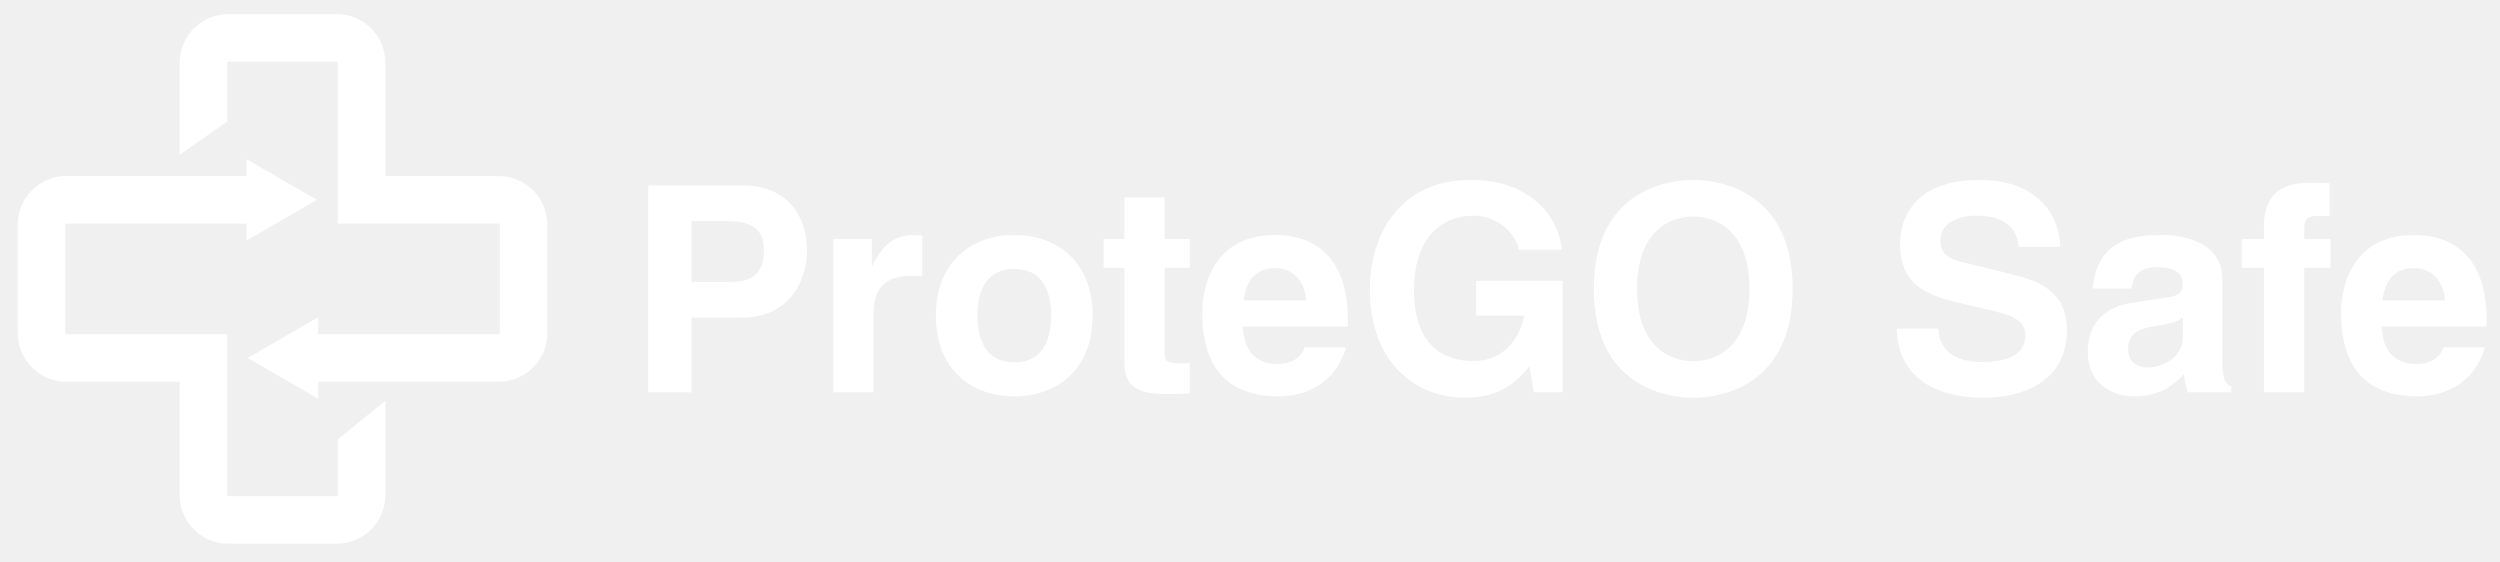
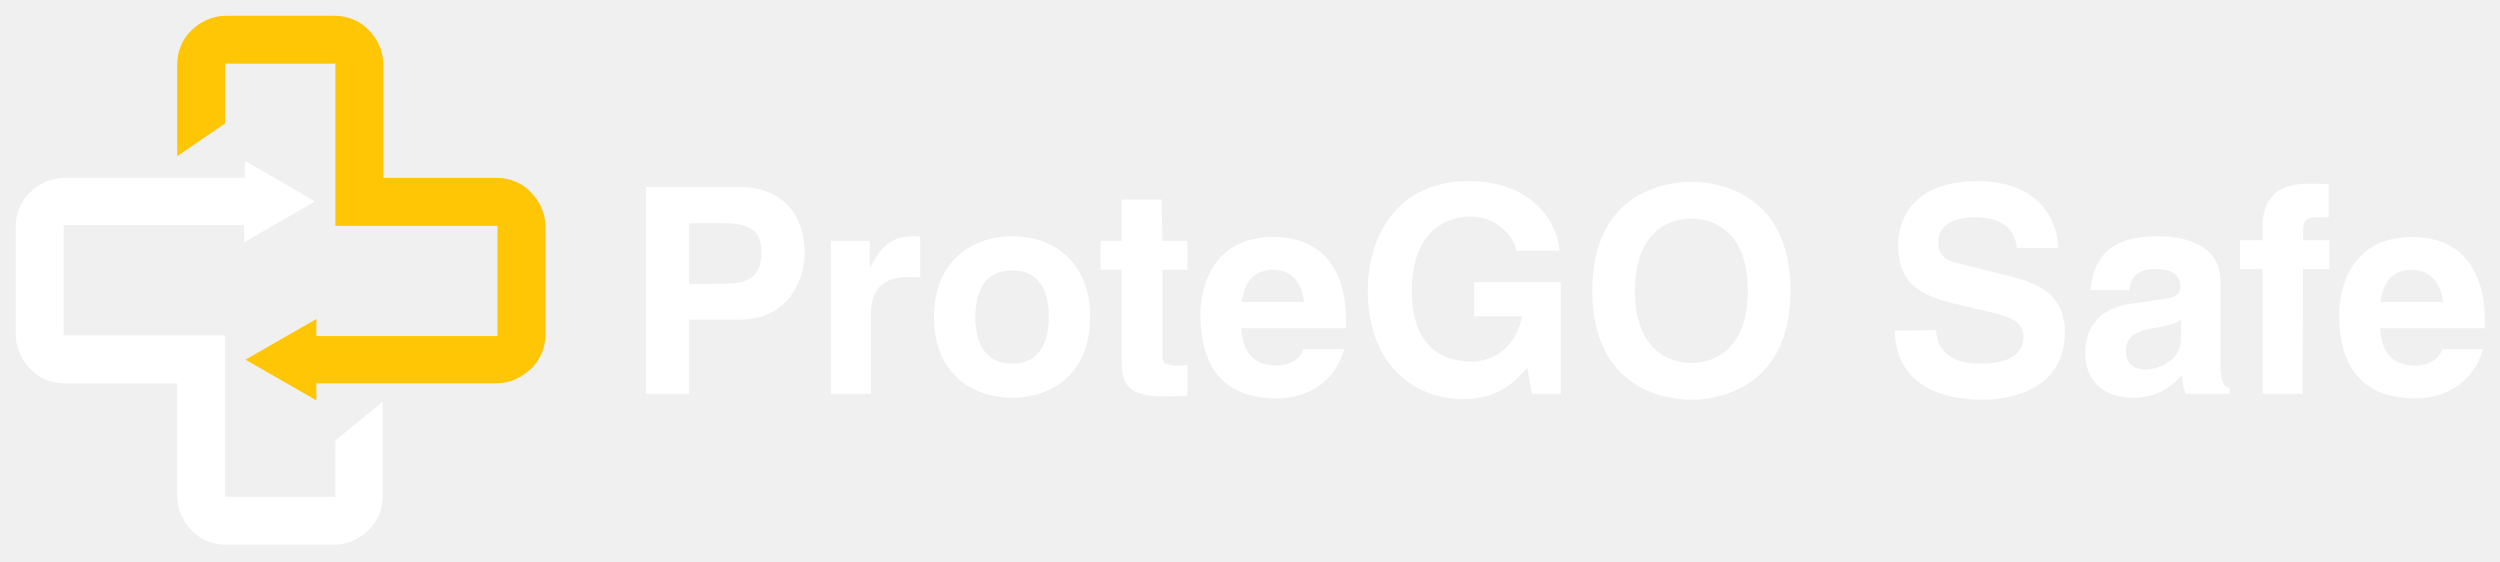
- <svg xmlns="http://www.w3.org/2000/svg" version="1.1" id="Warstwa_1" x="0px" y="0px" width="380.941px" height="85.499px" viewBox="0 0 380.941 85.499" style="enable-background:new 0 0 380.941 85.499;" xml:space="preserve">
+ <svg xmlns="http://www.w3.org/2000/svg" version="1.1" id="Warstwa_1" x="0px" y="0px" width="380.9px" height="85.5px" viewBox="0 0 380.9 85.5" style="enable-background:new 0 0 380.9 85.5;" xml:space="preserve">
  <style type="text/css">
- 	.protegosafe_logo_white_st0{fill-rule:evenodd;clip-rule:evenodd;fill:#FFFFFF;}
- 	.protegosafe_logo_white_st1{fill:#FFFFFF;}
+ 	.logo-st0{fill:#FFFFFF;}
+ 	.logo-st1{fill:#FFC605;}
</style>
+   <path class="logo-st0" d="M48,30.7l-5.4,3.1l-5.4,3.1v-2.6H9.8H9.7v0.1V51v0.1h0.1h24.5v24.5v0.1h0.1H51h0.1v-0.1v-8.5l7.2-5.9v14.4  c0,2-0.8,3.9-2.2,5.2c-1.3,1.3-3.2,2.2-5.2,2.2H34.4c-2,0-3.9-0.8-5.2-2.2c-1.3-1.3-2.2-3.2-2.2-5.2V58.4H9.8c-2,0-3.9-0.8-5.2-2.2  C3.3,54.9,2.4,53,2.4,51V34.5c0-2,0.8-3.9,2.2-5.2c1.3-1.3,3.2-2.2,5.2-2.2h27.5v-2.6l5.4,3.1L48,30.7z" />
+   <path class="logo-st1" d="M27,23.8v-14c0-2,0.8-3.9,2.2-5.2c1.3-1.3,3.2-2.2,5.2-2.2H51c2,0,3.9,0.8,5.2,2.2c1.3,1.3,2.2,3.2,2.2,5.2  v17.3h17.3c2,0,3.9,0.8,5.2,2.2c1.3,1.3,2.2,3.2,2.2,5.2V51c0,2-0.8,3.9-2.2,5.2s-3.2,2.2-5.2,2.2H48.2V61l-5.4-3.1l-5.4-3.1  l5.4-3.1l5.4-3.1v2.6h27.5h0.1v-0.1V34.5v-0.1h-0.1H51.1V9.8V9.7H51H34.4h-0.1v0.1v9L27,23.8z" />
  <g>
-     <g>
-       <path class="protegosafe_logo_white_st0" d="M48.292,30.451l-5.369,3.1l-5.37,3.1v-2.578H10.101c-0.038,0-0.076,0.018-0.104,0.048    c-0.029,0.029-0.048,0.066-0.048,0.104v16.547c0,0.038,0.018,0.075,0.048,0.105c0.029,0.029,0.066,0.047,0.104,0.047h24.524    v24.524c0,0.038,0.018,0.075,0.047,0.105c0.029,0.029,0.066,0.047,0.105,0.047h16.547c0.038,0,0.075-0.017,0.104-0.047    c0.03-0.03,0.048-0.066,0.048-0.105v-8.496l7.245-5.894v14.39c0,2.039-0.831,3.889-2.17,5.227c-1.338,1.338-3.189,2.17-5.226,2.17    H34.777c-2.038,0-3.888-0.831-5.227-2.17c-1.339-1.338-2.17-3.189-2.17-5.227V58.169H10.101c-2.038,0-3.888-0.831-5.227-2.17    c-1.338-1.338-2.17-3.189-2.17-5.227V34.225c0-2.038,0.831-3.888,2.17-5.226c1.338-1.339,3.189-2.17,5.227-2.17h27.451v-2.578    l5.37,3.1L48.292,30.451z" />
-       <path class="protegosafe_logo_white_st0" d="M27.38,23.591V9.549c0-2.038,0.831-3.888,2.17-5.227c1.338-1.339,3.189-2.17,5.227-2.17h16.547    c2.038,0,3.888,0.831,5.226,2.17c1.339,1.339,2.17,3.189,2.17,5.227v17.279h17.279c2.038,0,3.888,0.831,5.226,2.17    c1.339,1.338,2.17,3.189,2.17,5.226v16.547c0,2.038-0.831,3.889-2.17,5.227c-1.339,1.338-3.189,2.17-5.226,2.17H48.484v2.578    l-5.369-3.1l-5.37-3.1l5.37-3.1l5.369-3.1v2.578h27.515c0.038,0,0.075-0.018,0.104-0.047c0.029-0.03,0.048-0.067,0.048-0.105    V34.225c0-0.038-0.018-0.075-0.048-0.104c-0.029-0.03-0.067-0.048-0.104-0.048H51.475V9.549c0-0.038-0.018-0.075-0.048-0.104    c-0.029-0.029-0.066-0.048-0.104-0.048H34.777c-0.038,0-0.075,0.018-0.105,0.048c-0.029,0.029-0.047,0.067-0.047,0.104v8.962    L27.38,23.591z" />
-     </g>
+     <path class="logo-st0" d="M105,60h-6.6V28.5h14.4c6.1,0,9.8,3.9,9.8,10.1c0,2.9-1.6,10.1-10.1,10.1H105V60z M111.1,43.2   c4.9,0,4.9-3.5,4.9-4.9c0-3.1-1.7-4.3-5.8-4.3H105v9.3L111.1,43.2L111.1,43.2z" />
+     <path class="logo-st0" d="M126.6,36.7h5.9v4h0.1c1.3-2.4,2.7-4.7,6.4-4.7c0.4,0,0.8,0,1.2,0.1v6.2c-0.5-0.1-1.2-0.1-1.8-0.1   c-4.8,0-5.7,3-5.7,5.6V60h-6.1V36.7z" />
+     <path class="logo-st0" d="M154.2,60.6c-6.3,0-11.9-3.9-11.9-12.3S148,36,154.2,36c6.3,0,11.9,3.9,11.9,12.3S160.5,60.6,154.2,60.6z    M154.2,41.2c-4.7,0-5.6,4.1-5.6,7.1s0.9,7.1,5.6,7.1s5.6-4.1,5.6-7.1S159,41.2,154.2,41.2z" />
+     <path class="logo-st0" d="M177.1,36.7h3.8v4.4h-3.8v12.7c0,1.4,0,1.9,2.5,1.9c0.4,0,0.8,0,1.3-0.1v4.7c-1,0-1.9,0.1-2.9,0.1h-0.8   c-5.3,0-6.3-2-6.3-5.1V41.1h-3.2v-4.4h3.2v-6.3h6.1L177.1,36.7L177.1,36.7z" />
+     <path class="logo-st0" d="M204.8,53.2c-1.6,5.6-6.3,7.5-10.3,7.5c-6.6,0-11.6-3.2-11.6-12.8c0-2.8,1-11.8,11.2-11.8   c4.6,0,11,2.2,11,12.9v1h-16c0.2,1.8,0.5,5.7,5.5,5.7c1.7,0,3.5-0.9,4-2.5H204.8L204.8,53.2z M198.7,46c-0.4-3.8-2.8-4.9-4.7-4.9   c-2.9,0-4.4,1.8-4.8,4.9H198.7z" />
+     <path class="logo-st0" d="M224.6,43h13.2v17h-4.4l-0.7-4c-1.7,1.9-4.1,4.8-9.8,4.8c-7.6,0-14.5-5.4-14.5-16.5c0-8.6,4.7-16.7,15.3-16.7   h0.1c9.7,0,13.5,6.3,13.8,10.6H231c0-1.2-2.2-5.2-6.9-5.2s-9,3.2-9,11.3c0,8.6,4.7,10.8,9.2,10.8c1.4,0,6.3-0.6,7.6-6.9h-7.3V43   L224.6,43z" />
+     <path class="logo-st0" d="M257.7,27.7c4.2,0,15.1,1.8,15.1,16.6s-11,16.6-15.1,16.6c-4.2,0-15.1-1.8-15.1-16.6S253.5,27.7,257.7,27.7z    M257.7,55.3c3.6,0,8.6-2.2,8.6-11s-5-11-8.6-11s-8.6,2.2-8.6,11S254.1,55.3,257.7,55.3z" />
  </g>
  <g>
-     <path class="protegosafe_logo_white_st1" d="M105.368,59.778h-6.586V28.249h14.402c6.103,0,9.793,3.908,9.793,10.101c0,2.853-1.582,10.054-10.056,10.054   h-7.553V59.778z M111.472,42.959c4.918,0,4.918-3.511,4.918-4.916c0-3.075-1.713-4.348-5.796-4.348h-5.226v9.264H111.472z" />
-     <path class="protegosafe_logo_white_st1" d="M126.966,36.415h5.884v4.04h0.089c1.273-2.371,2.678-4.655,6.411-4.655c0.395,0,0.79,0.046,1.185,0.089v6.236   c-0.527-0.089-1.185-0.089-1.757-0.089c-4.786,0-5.664,2.989-5.664,5.578v12.164h-6.148V36.415z" />
-     <path class="protegosafe_logo_white_st1" d="M154.551,60.393c-6.279,0-11.944-3.865-11.944-12.296S148.272,35.8,154.551,35.8   c6.28,0,11.944,3.865,11.944,12.296S160.831,60.393,154.551,60.393z M154.551,40.985c-4.743,0-5.621,4.126-5.621,7.112   s0.878,7.115,5.621,7.115s5.621-4.13,5.621-7.115S159.294,40.985,154.551,40.985z" />
-     <path class="protegosafe_logo_white_st1" d="M177.467,36.415h3.82v4.391h-3.82v12.693c0,1.359,0.043,1.888,2.548,1.888c0.395,0,0.833-0.043,1.273-0.089   v4.655c-0.967,0.043-1.933,0.089-2.898,0.089h-0.79c-5.315,0-6.28-2.02-6.28-5.052V40.806h-3.161v-4.391h3.161v-6.322h6.148V36.415   z" />
-     <path class="protegosafe_logo_white_st1" d="M205.105,52.927c-1.625,5.621-6.28,7.466-10.276,7.466c-6.586,0-11.637-3.161-11.637-12.779   c0-2.81,0.965-11.813,11.197-11.813c4.611,0,10.979,2.195,10.979,12.868v1.098h-16.027c0.175,1.756,0.526,5.707,5.488,5.707   c1.713,0,3.468-0.876,3.953-2.546H205.105z M199.045,45.769c-0.352-3.776-2.766-4.916-4.743-4.916   c-2.898,0-4.435,1.845-4.786,4.916H199.045z" />
-     <path class="protegosafe_logo_white_st1" d="M224.939,42.783h13.174v16.994h-4.391l-0.66-3.951c-1.668,1.931-4.083,4.784-9.836,4.784   c-7.596,0-14.49-5.446-14.49-16.508c0-8.563,4.741-16.687,15.325-16.687h0.088c9.661,0,13.481,6.279,13.832,10.626h-6.586   c0-1.23-2.24-5.181-6.894-5.181c-4.698,0-9.046,3.247-9.046,11.327c0,8.606,4.698,10.848,9.177,10.848   c1.45,0,6.28-0.572,7.641-6.94h-7.333V42.783z" />
-     <path class="protegosafe_logo_white_st1" d="M258.01,27.416c4.171,0,15.149,1.798,15.149,16.598s-10.979,16.598-15.149,16.598   c-4.173,0-15.149-1.798-15.149-16.598S253.838,27.416,258.01,27.416z M258.01,55.037c3.556,0,8.563-2.195,8.563-11.023   s-5.008-11.023-8.563-11.023c-3.558,0-8.563,2.195-8.563,11.023S254.453,55.037,258.01,55.037z" />
-   </g>
-   <g>
-     <path class="protegosafe_logo_white_st1" d="M295.36,50.074c0.043,1.756,0.922,5.092,6.674,5.092c3.118,0,6.588-0.744,6.588-4.083   c0-2.456-2.372-3.118-5.708-3.908l-3.382-0.79c-5.093-1.183-10.011-2.328-10.011-9.264c0-3.515,1.888-9.704,12.119-9.704   c9.661,0,12.25,6.322,12.296,10.187h-6.323c-0.175-1.405-0.703-4.741-6.456-4.741c-2.503,0-5.488,0.922-5.488,3.776   c0,2.46,2.02,2.986,3.338,3.293l7.684,1.888c4.303,1.055,8.254,2.81,8.254,8.474c0,9.486-9.659,10.319-12.425,10.319   c-11.506,0-13.481-6.629-13.481-10.537H295.36z" />
-     <path class="protegosafe_logo_white_st1" d="M338.631,55.212c0,2.764,0.615,3.379,1.362,3.643v0.922h-6.629c-0.354-1.098-0.44-1.448-0.572-2.767   c-1.405,1.452-3.382,3.382-7.555,3.382c-3.511,0-7.112-1.977-7.112-6.808c0-4.566,2.896-6.894,6.808-7.462l5.531-0.837   c0.965-0.132,2.152-0.526,2.152-1.845c0-2.589-2.46-2.721-4.04-2.721c-3.075,0-3.601,1.888-3.776,3.25h-5.928   c0.701-7.158,5.664-8.17,10.451-8.17c3.293,0,9.307,1.012,9.307,6.765V55.212z M332.617,48.404   c-0.615,0.483-1.627,0.88-4.173,1.273c-2.285,0.397-4.173,0.969-4.173,3.515c0,2.152,1.67,2.81,2.857,2.81   c2.721,0,5.488-1.756,5.488-4.612V48.404z" />
-     <path class="protegosafe_logo_white_st1" d="M351.117,59.778h-6.146V40.806h-3.382v-4.391h3.382v-1.888c0-4.831,2.635-6.672,6.851-6.672   c1.798,0,2.632,0.043,3.161,0.086v4.963h-1.713c-2.11,0-2.152,0.658-2.152,2.589v0.922h3.997v4.391h-3.997V59.778z" />
-     <path class="protegosafe_logo_white_st1" d="M378.637,52.927c-1.627,5.621-6.282,7.466-10.276,7.466c-6.586,0-11.638-3.161-11.638-12.779   c0-2.81,0.965-11.813,11.199-11.813c4.609,0,10.977,2.195,10.977,12.868v1.098h-16.025c0.175,1.756,0.526,5.707,5.488,5.707   c1.713,0,3.468-0.876,3.951-2.546H378.637z M372.577,45.769c-0.35-3.776-2.767-4.916-4.745-4.916c-2.896,0-4.434,1.845-4.784,4.916   H372.577z" />
+     <path class="logo-st0" d="M295,50.3c0,1.8,0.9,5.1,6.7,5.1c3.1,0,6.6-0.7,6.6-4.1c0-2.5-2.4-3.1-5.7-3.9l-3.4-0.8   c-5.1-1.2-10-2.3-10-9.3c0-3.5,1.9-9.7,12.1-9.7c9.7,0,12.2,6.3,12.3,10.2h-6.3c-0.2-1.4-0.7-4.7-6.5-4.7c-2.5,0-5.5,0.9-5.5,3.8   c0,2.5,2,3,3.3,3.3l7.7,1.9c4.3,1.1,8.3,2.8,8.3,8.5c0,9.5-9.7,10.3-12.4,10.3c-11.5,0-13.5-6.6-13.5-10.5L295,50.3L295,50.3z" />
+     <path class="logo-st0" d="M338.3,55.5c0,2.8,0.6,3.4,1.4,3.6V60H333c-0.4-1.1-0.4-1.4-0.6-2.8c-1.4,1.5-3.4,3.4-7.6,3.4   c-3.5,0-7.1-2-7.1-6.8c0-4.6,2.9-6.9,6.8-7.5l5.5-0.8c1-0.1,2.2-0.5,2.2-1.8c0-2.6-2.5-2.7-4-2.7c-3.1,0-3.6,1.9-3.8,3.2h-5.9   c0.7-7.2,5.7-8.2,10.5-8.2c3.3,0,9.3,1,9.3,6.8V55.5L338.3,55.5z M332.3,48.7c-0.6,0.5-1.6,0.9-4.2,1.3c-2.3,0.4-4.2,1-4.2,3.5   c0,2.2,1.7,2.8,2.9,2.8c2.7,0,5.5-1.8,5.5-4.6L332.3,48.7L332.3,48.7z" />
+     <path class="logo-st0" d="M350.8,60h-6.1V41h-3.4v-4.4h3.4v-1.9c0-4.8,2.6-6.7,6.9-6.7c1.8,0,2.6,0,3.2,0.1v5h-1.7   c-2.1,0-2.2,0.7-2.2,2.6v0.9h4V41h-4L350.8,60L350.8,60z" />
+     <path class="logo-st0" d="M378.3,53.2c-1.6,5.6-6.3,7.5-10.3,7.5c-6.6,0-11.6-3.2-11.6-12.8c0-2.8,1-11.8,11.2-11.8   c4.6,0,11,2.2,11,12.9v1h-16c0.2,1.8,0.5,5.7,5.5,5.7c1.7,0,3.5-0.9,4-2.5H378.3L378.3,53.2z M372.2,46c-0.4-3.8-2.8-4.9-4.7-4.9   c-2.9,0-4.4,1.8-4.8,4.9H372.2z" />
  </g>
</svg>
